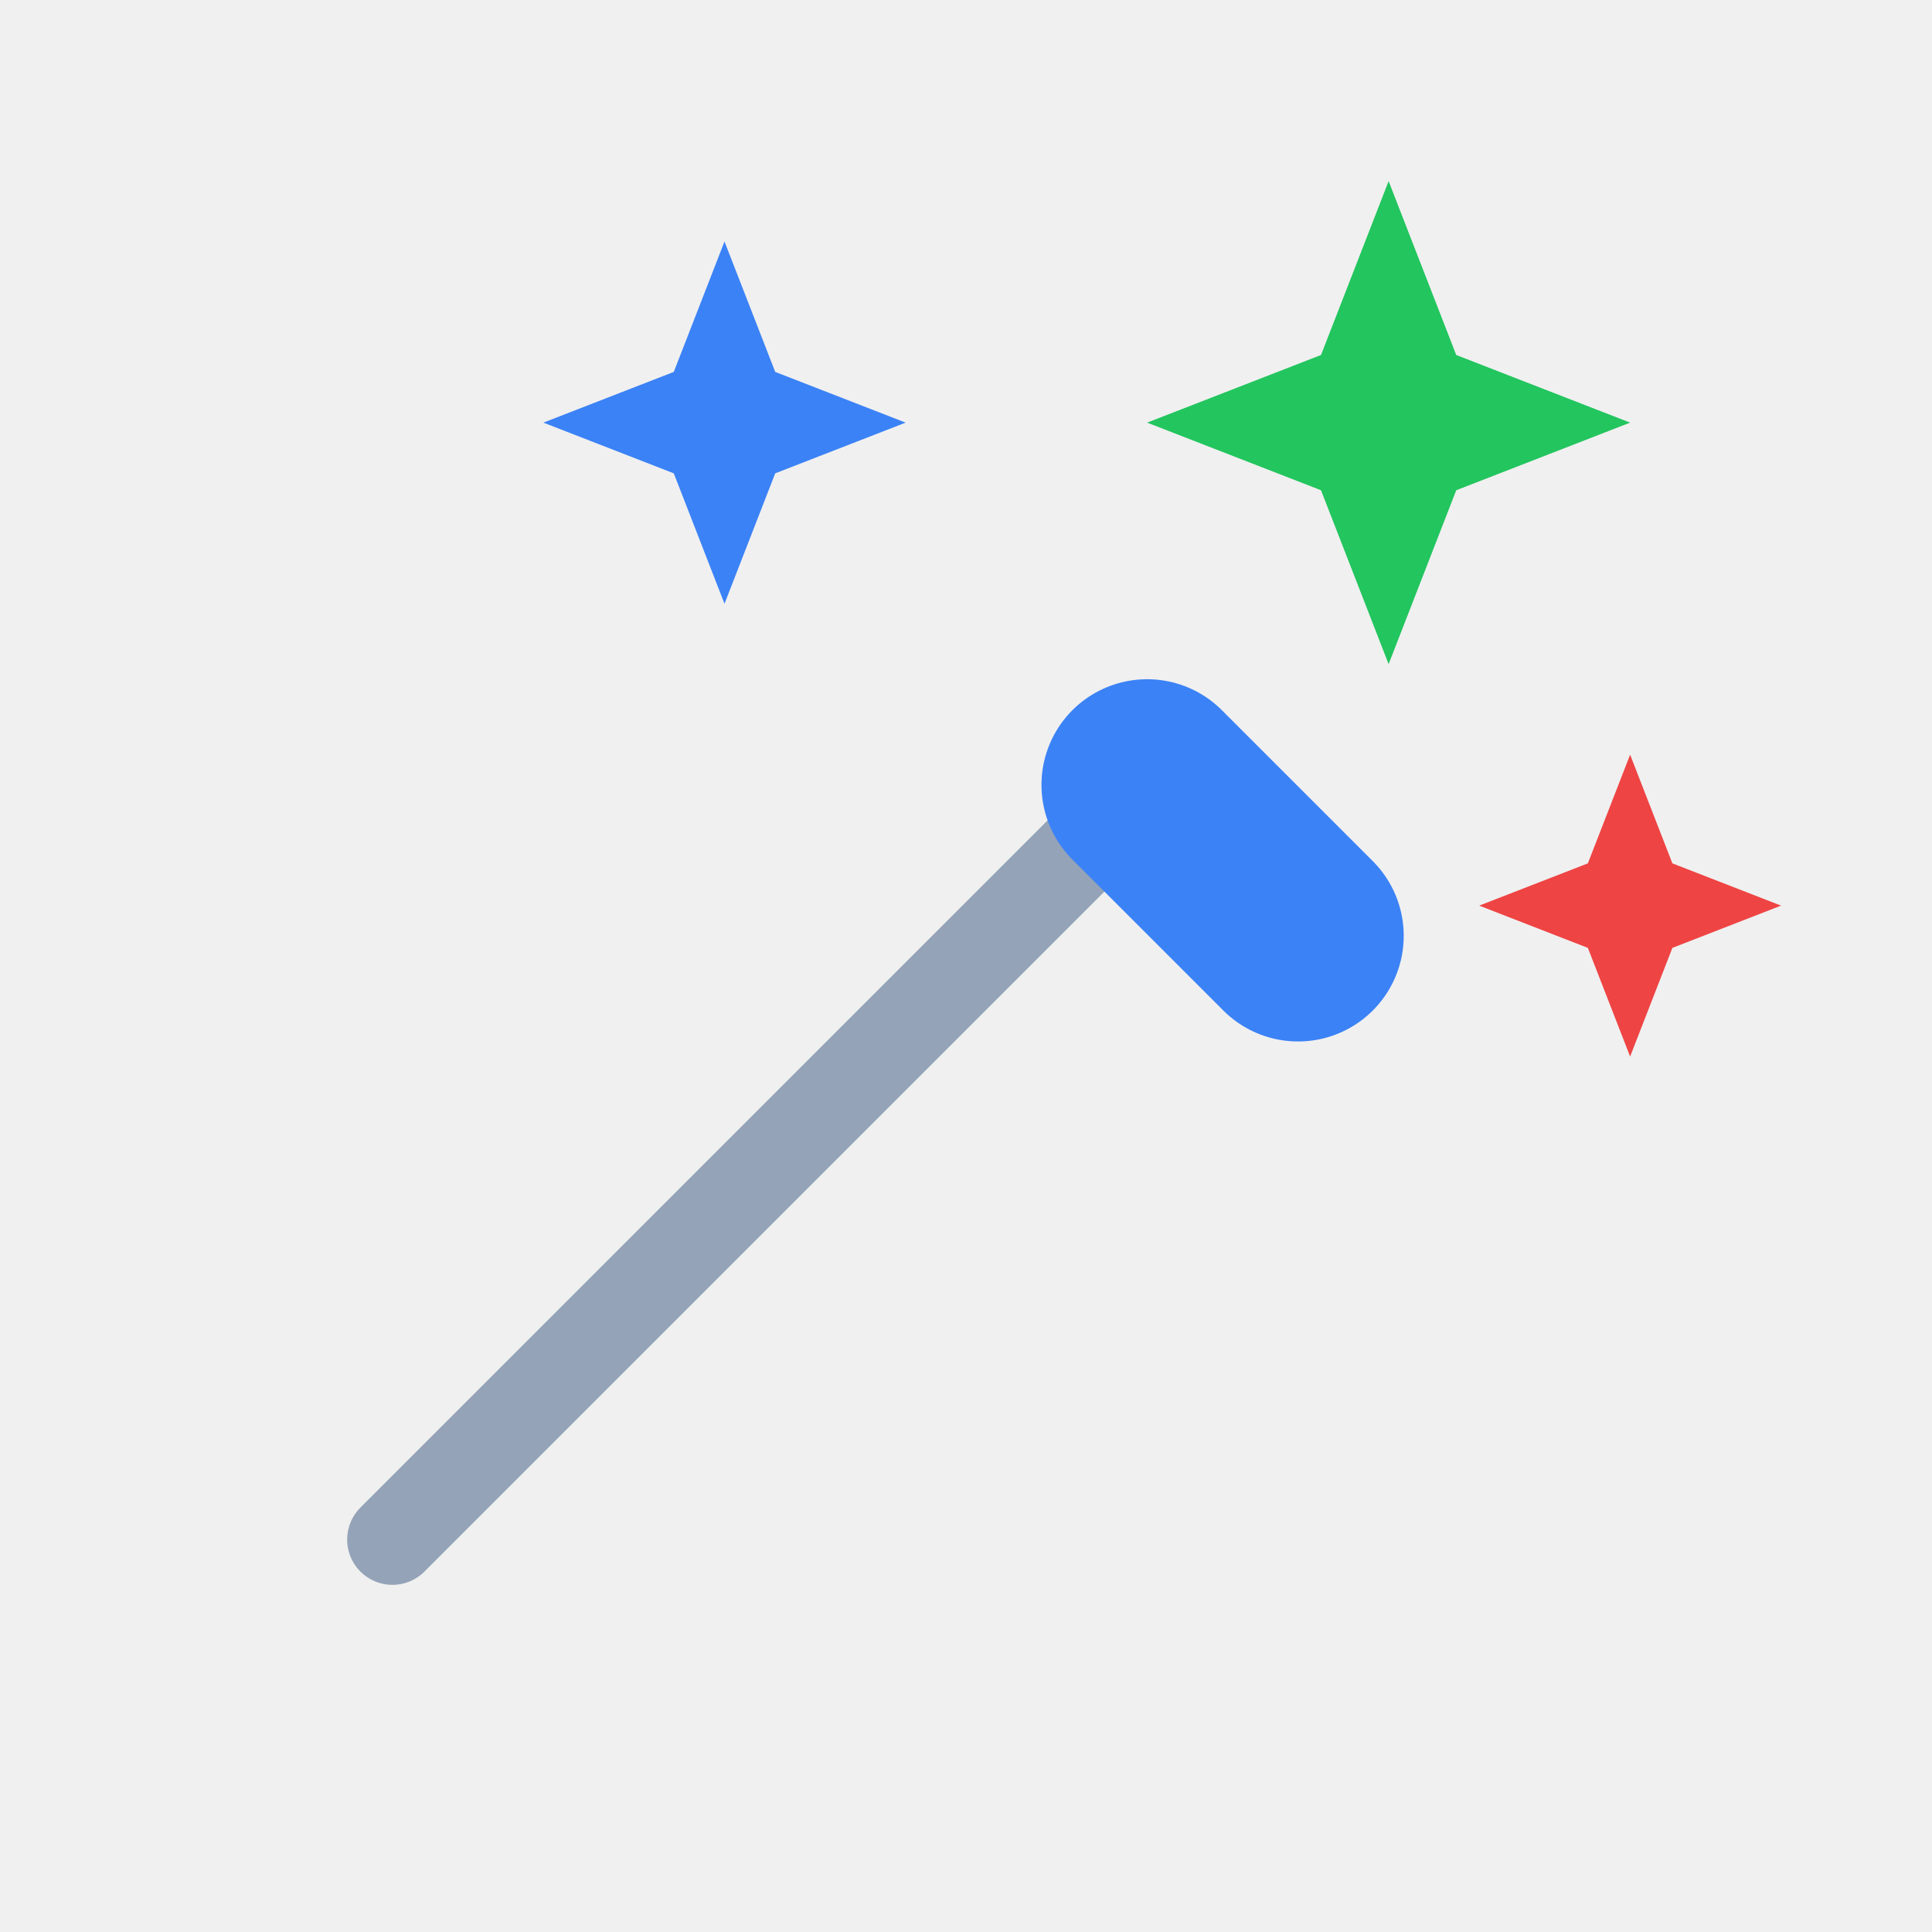
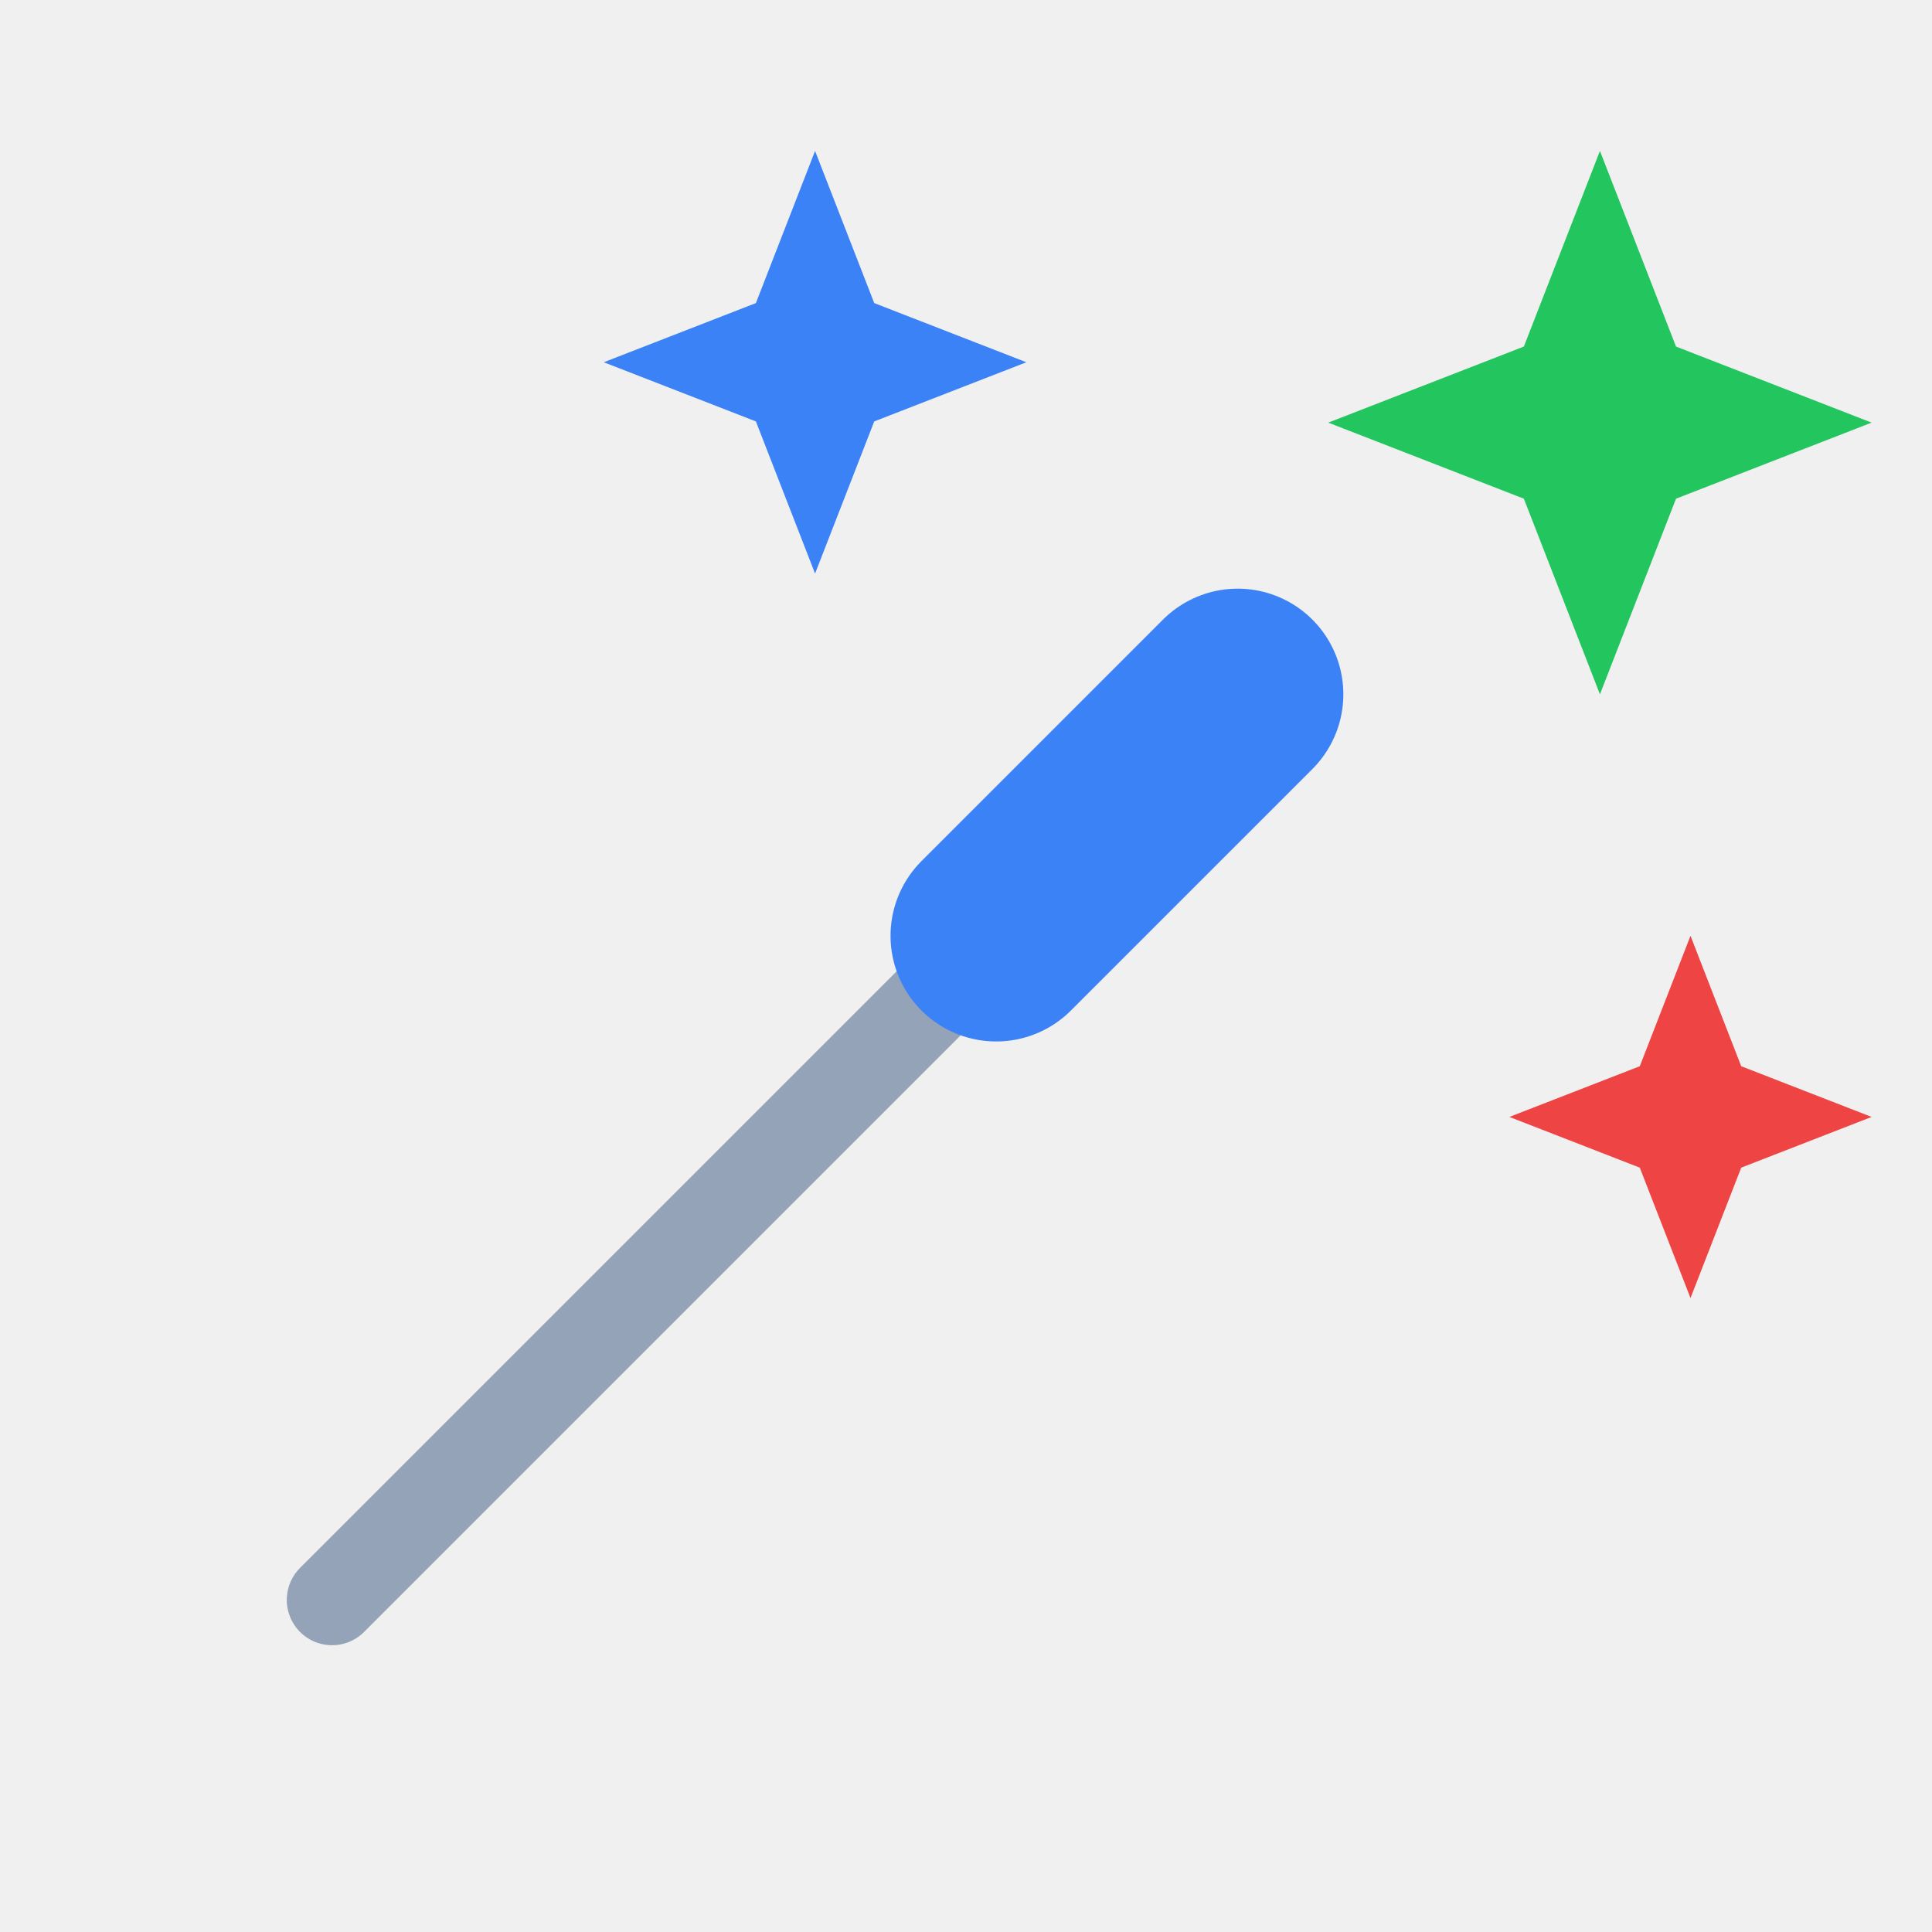
<svg xmlns="http://www.w3.org/2000/svg" viewBox="0 0 64 64" width="64" height="64" role="img" aria-label="wizard">
  <style>
    .ink { fill: none; stroke: #94a3b8; stroke-width: 3; stroke-linecap: round; stroke-linejoin: round; }
    .fill { fill: #94a3b8; }
    .bg { fill: #131a2a; }
    .t1 { fill: #f1f4fb; }
    .t2 { fill: #9aa5bd; }
    .box { fill: #1c2538; stroke: #31405e; }
    .chip { fill: #1c2538; stroke: #31405e; }
    .arrow { fill: none; stroke: #6b7a99; stroke-width: 2.5; }
    @media (prefers-color-scheme: light) {
      .ink { stroke: #475569; }
      .fill { fill: #475569; }
      .bg { fill: #eef1f8; }
      .t1 { fill: #131a2a; }
      .t2 { fill: #566079; }
      .box { fill: #ffffff; stroke: #cfd7e6; }
      .chip { fill: #ffffff; stroke: #cfd7e6; }
      .arrow { stroke: #7a88a6; }
    }
  </style>
-   <path class="ink" d="M13 51L38 26" />
-   <path d="M38 26l5 5" stroke="#3b82f6" stroke-width="7" stroke-linecap="round" />
-   <path d="M46 6L48.24 11.76L54 14L48.24 16.24L46 22L43.76 16.24L38 14L43.76 11.76Z" fill="#22c55e" />
-   <path d="M54 25L55.4 28.6L59 30L55.4 31.4L54 35L52.6 31.4L49 30L52.6 28.6Z" fill="#ef4444" />
-   <path d="M24 8L25.68 12.32L30 14L25.68 15.68L24 20L22.32 15.68L18 14L22.32 12.32Z" fill="#3b82f6" />
+   <path class="ink" d="M11 53L33 31" />
+   <path d="M33 31l8-8" stroke="#3b82f6" stroke-width="7" stroke-linecap="round" />
+   <path d="M53 5L55.52 11.48L62 14L55.52 16.52L53 23L50.48 16.52L44 14L50.48 11.48Z" fill="#22c55e" />
+   <path d="M56 31L57.68 35.32L62 37L57.68 38.68L56 43L54.32 38.68L50 37L54.32 35.32Z" fill="#ef4444" />
+   <path d="M27 5L28.96 10.04L34 12L28.96 13.96L27 19L25.04 13.96L20 12L25.04 10.04Z" fill="#3b82f6" />
</svg>
